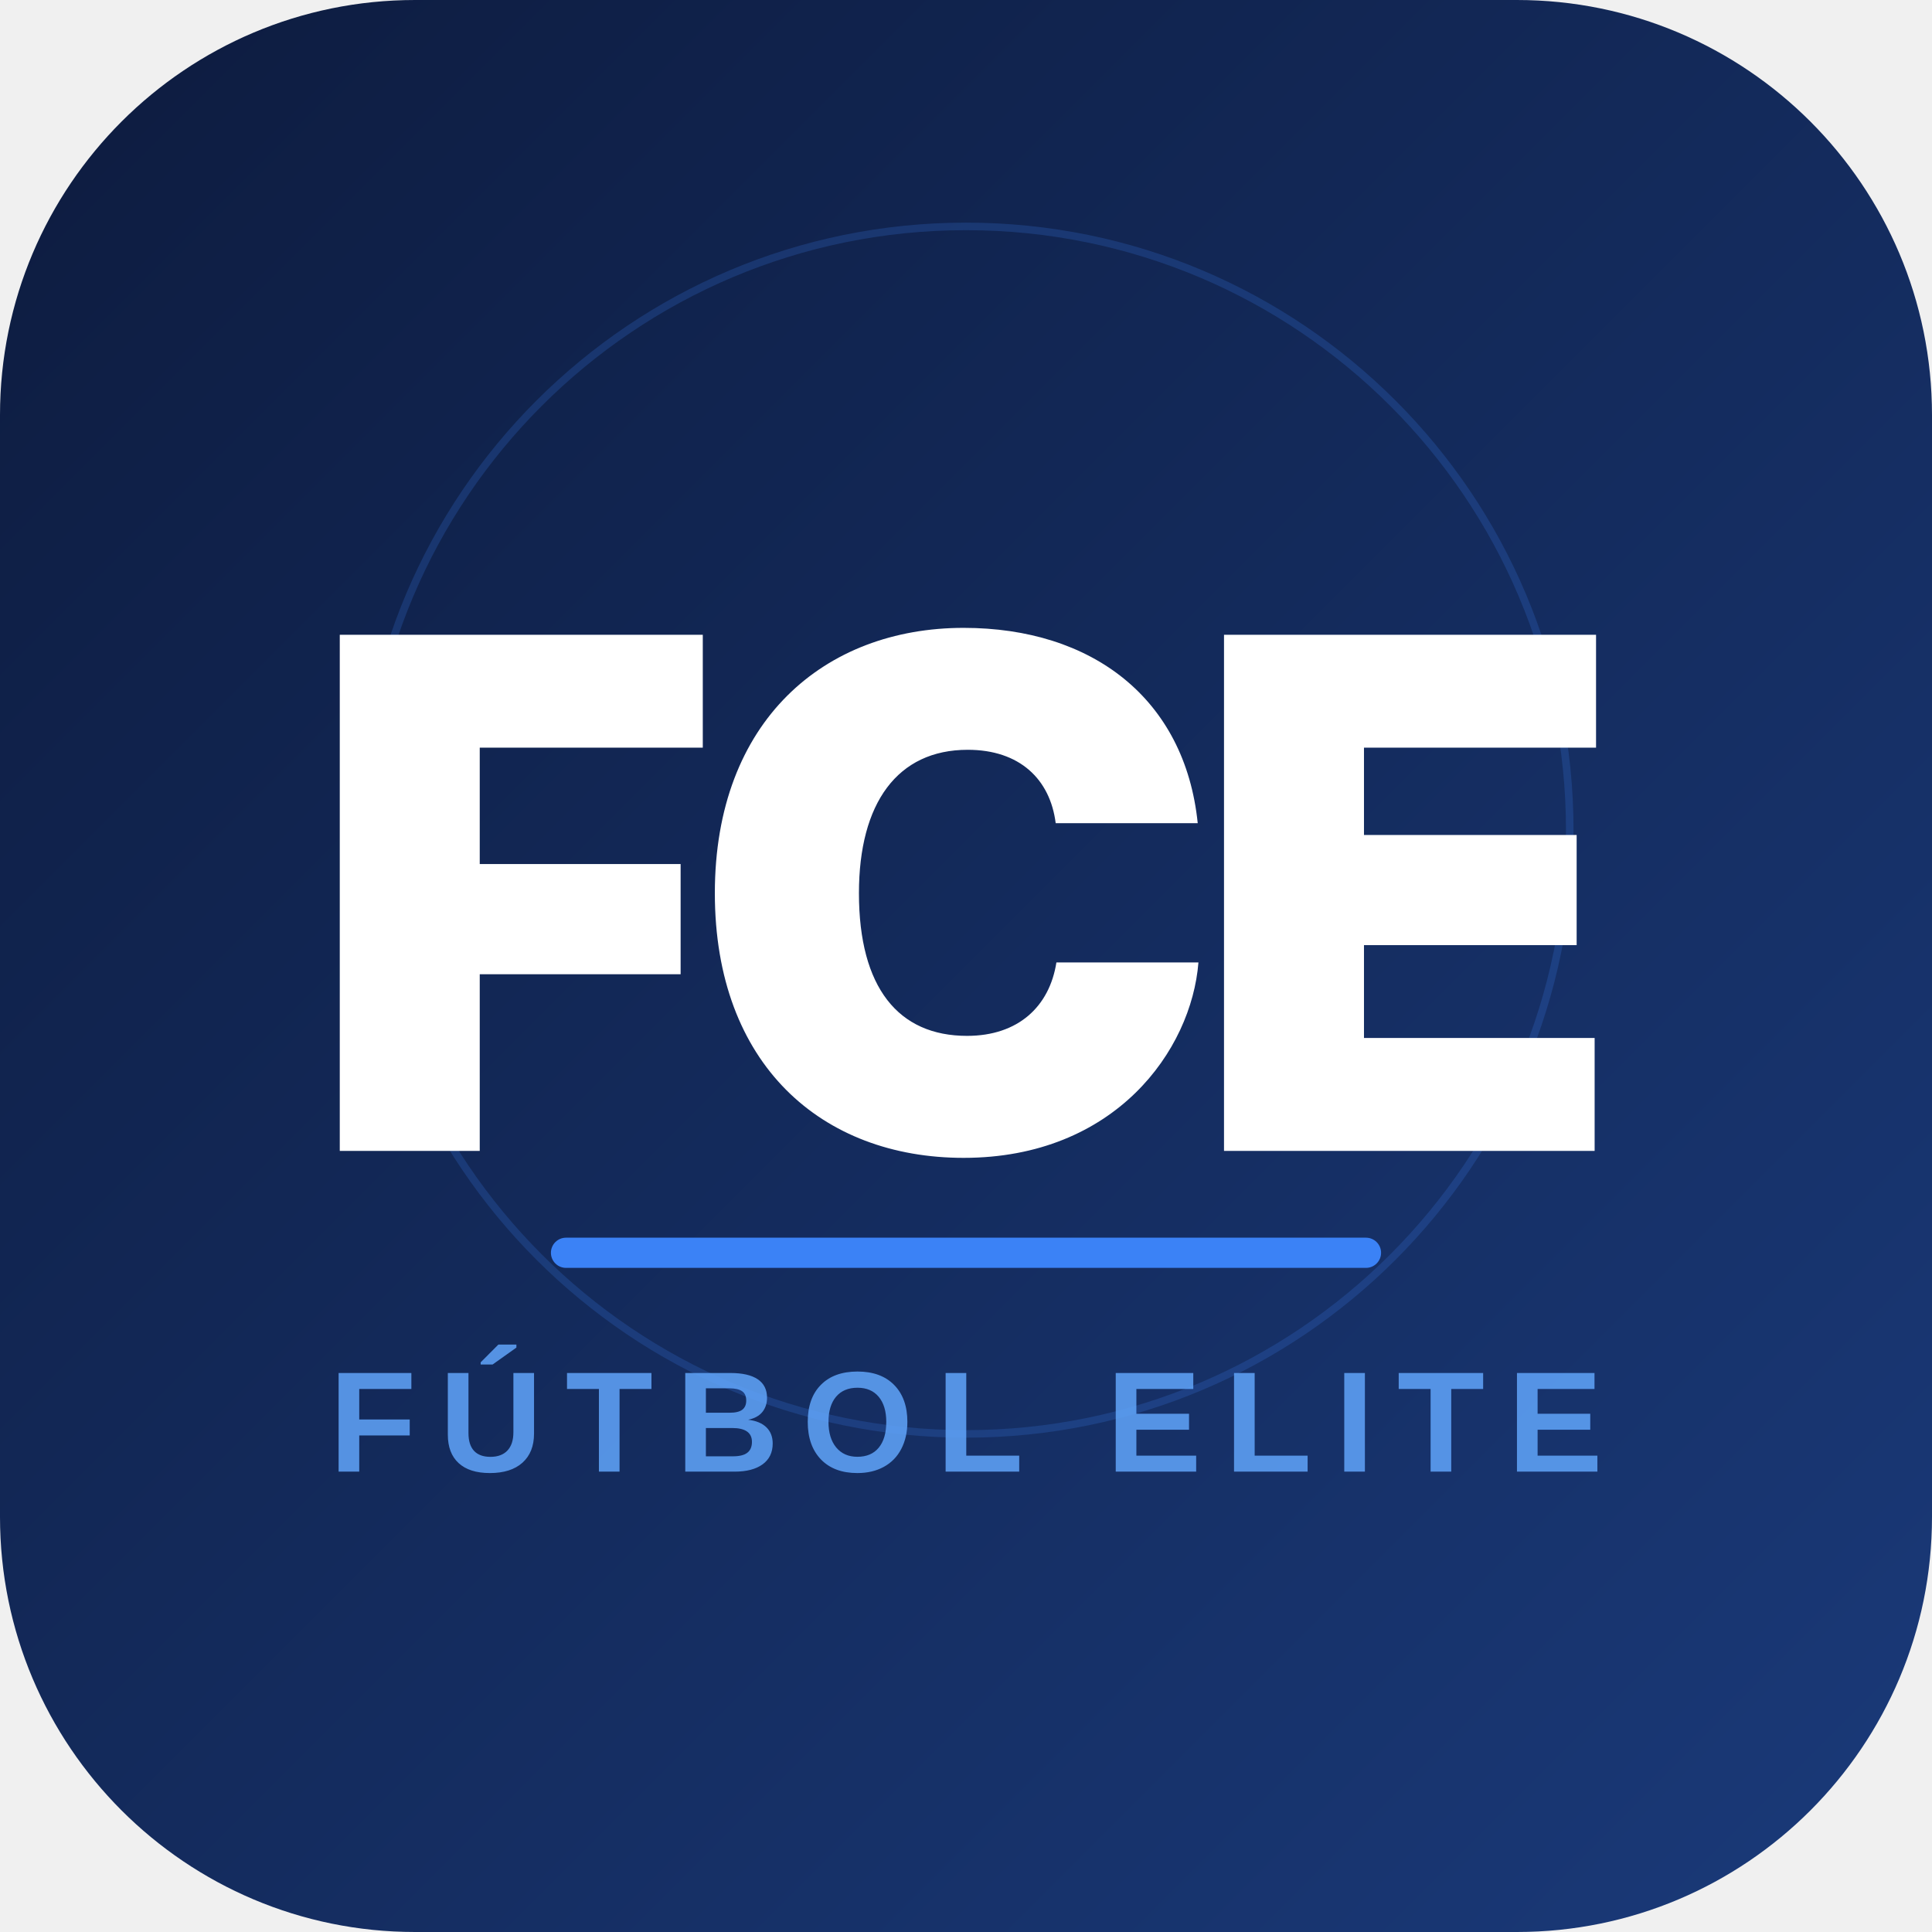
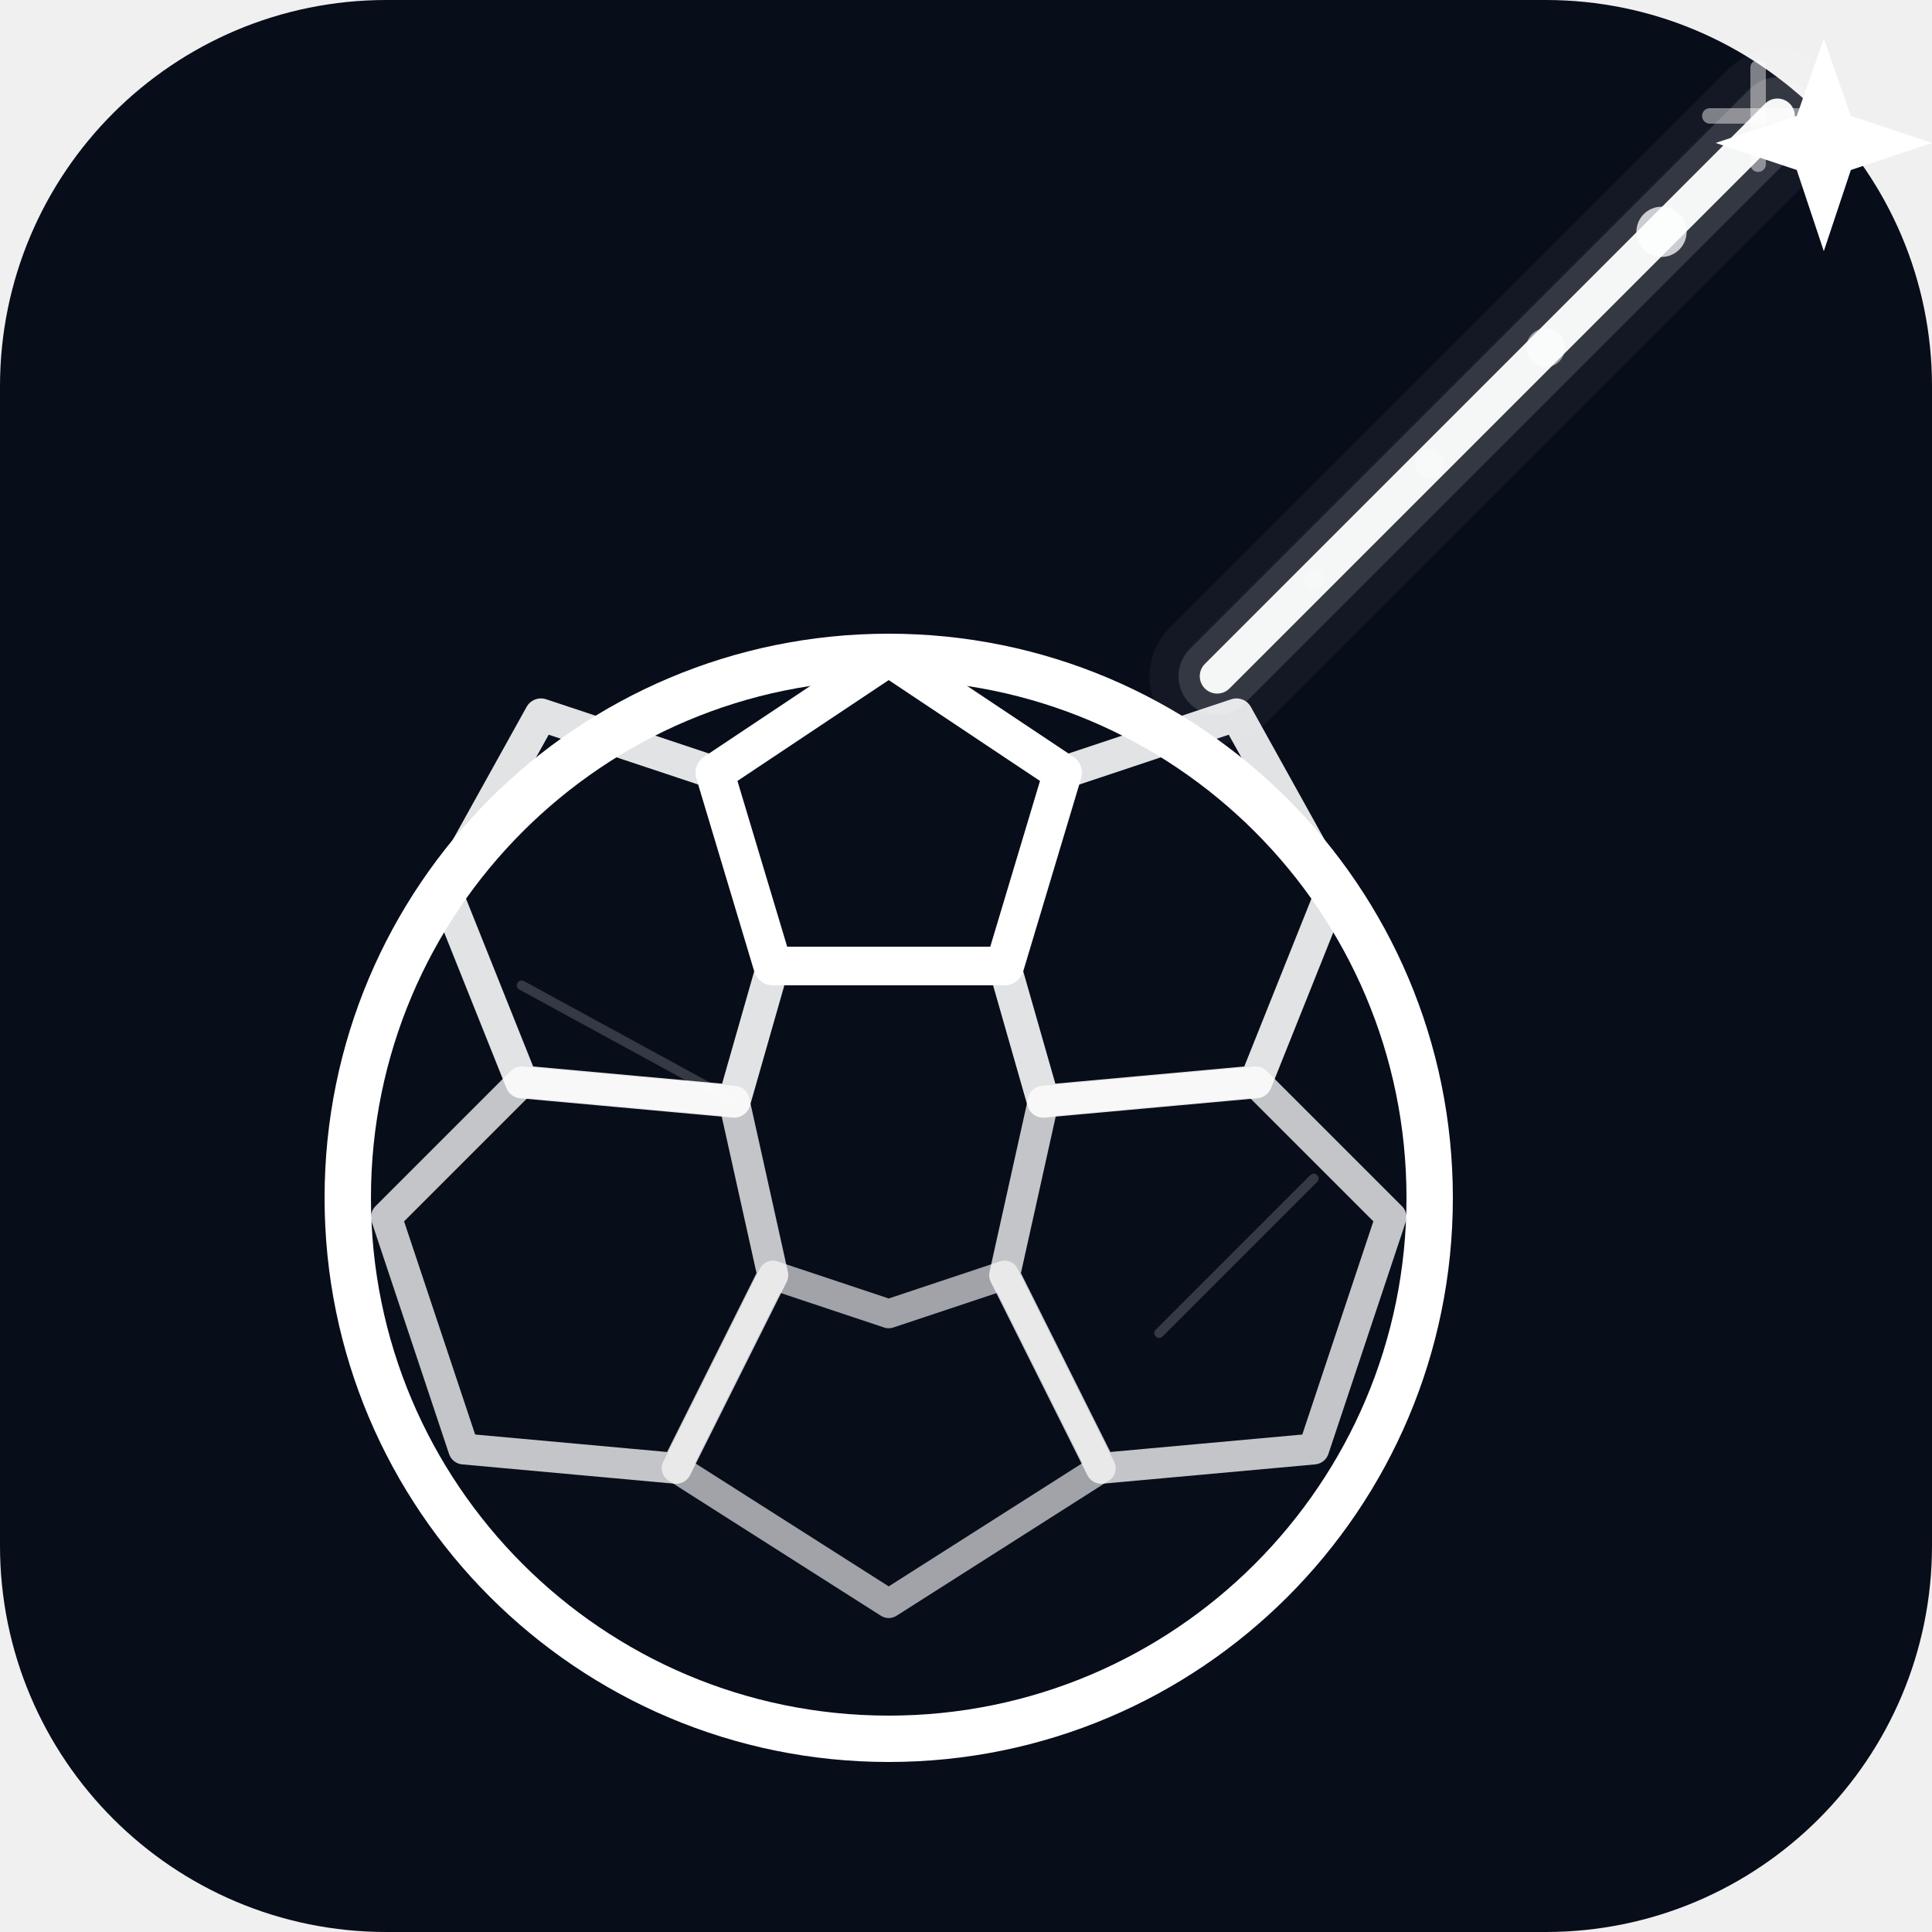
- <svg xmlns="http://www.w3.org/2000/svg" viewBox="0 0 512 512">
-   <defs>
-     <linearGradient id="bg" x1="0" y1="0" x2="1" y2="1">
-       <stop offset="0%" stop-color="#0d1b3e" />
-       <stop offset="100%" stop-color="#1a3a7a" />
-     </linearGradient>
-   </defs>
-   <rect width="512" height="512" rx="110" fill="url(#bg)" />
-   <circle cx="256" cy="220" r="160" fill="none" stroke="#3b82f6" stroke-width="2" opacity="0.2" />
-   <text x="256" y="305" text-anchor="middle" font-family="-apple-system, BlinkMacSystemFont, Arial Black, sans-serif" font-size="188" font-weight="900" letter-spacing="-8" fill="#ffffff">FCE</text>
-   <rect x="146" y="328" width="220" height="8" rx="4" fill="#3b82f6" />
-   <text x="256" y="390" text-anchor="middle" font-family="-apple-system, BlinkMacSystemFont, Arial, sans-serif" font-size="38" font-weight="600" letter-spacing="6" fill="#60a5fa" opacity="0.85">FÚTBOL ELITE</text>
+ <svg xmlns="http://www.w3.org/2000/svg" viewBox="0 0 100 100">
+   <rect width="100" height="100" rx="20" fill="#080d1a" />
+   <line x1="92" y1="6" x2="63" y2="35" stroke="white" stroke-width="7" stroke-linecap="round" opacity="0.05" />
+   <line x1="92" y1="6" x2="63" y2="35" stroke="white" stroke-width="4" stroke-linecap="round" opacity="0.14" />
+   <line x1="92" y1="6" x2="63" y2="35" stroke="white" stroke-width="1.8" stroke-linecap="round" opacity="0.95" />
+   <circle cx="86" cy="12" r="1.3" fill="white" opacity="0.75" />
+   <circle cx="80" cy="18" r="1.0" fill="white" opacity="0.52" />
+   <circle cx="74" cy="24" r="0.75" fill="white" opacity="0.32" />
+   <circle cx="68" cy="30" r="0.55" fill="white" opacity="0.18" />
+   <path d="M93 6 L94.4 2 L95.8 6 L100 7.4 L95.8 8.8 L94.4 13 L93 8.8 L88.8 7.4 Z" fill="white" />
+   <line x1="91" y1="3.5" x2="91" y2="8.5" stroke="white" stroke-width="0.8" stroke-linecap="round" opacity="0.45" />
+   <line x1="88.5" y1="6" x2="93.5" y2="6" stroke="white" stroke-width="0.8" stroke-linecap="round" opacity="0.45" />
+   <circle cx="46" cy="62" r="28" fill="#080d1a" stroke="white" stroke-width="2.4" />
+   <circle cx="46" cy="62" r="28.8" fill="none" stroke="white" stroke-width="0.55" stroke-dasharray="1.8 7" stroke-dashoffset="2" opacity="0.22" />
+   <path d="M46 34 L55 40 L52 50 L40 50 L37 40 Z" fill="none" stroke="white" stroke-width="2.0" stroke-linecap="round" stroke-linejoin="round" />
+   <path d="M55 40 L64 37 L69 46 L65 56 L54 57 L52 50 Z" fill="none" stroke="white" stroke-width="1.7" stroke-linecap="round" stroke-linejoin="round" opacity="0.88" />
+   <path d="M37 40 L28 37 L23 46 L27 56 L38 57 L40 50 Z" fill="none" stroke="white" stroke-width="1.7" stroke-linecap="round" stroke-linejoin="round" opacity="0.88" />
+   <path d="M65 56 L72 63 L68 75 L57 76 L52 66 L54 57 Z" fill="none" stroke="white" stroke-width="1.6" stroke-linecap="round" stroke-linejoin="round" opacity="0.76" />
+   <path d="M27 56 L20 63 L24 75 L35 76 L40 66 L38 57 Z" fill="none" stroke="white" stroke-width="1.6" stroke-linecap="round" stroke-linejoin="round" opacity="0.76" />
+   <path d="M40 66 L35 76 L46 83 L57 76 L52 66 L46 68 Z" fill="none" stroke="white" stroke-width="1.5" stroke-linecap="round" stroke-linejoin="round" opacity="0.62" />
+   <line x1="27" y1="51" x2="38" y2="57" stroke="white" stroke-width="0.5" stroke-linecap="round" opacity="0.18" />
+   <line x1="60" y1="69" x2="68" y2="61" stroke="white" stroke-width="0.5" stroke-linecap="round" opacity="0.18" />
</svg>
